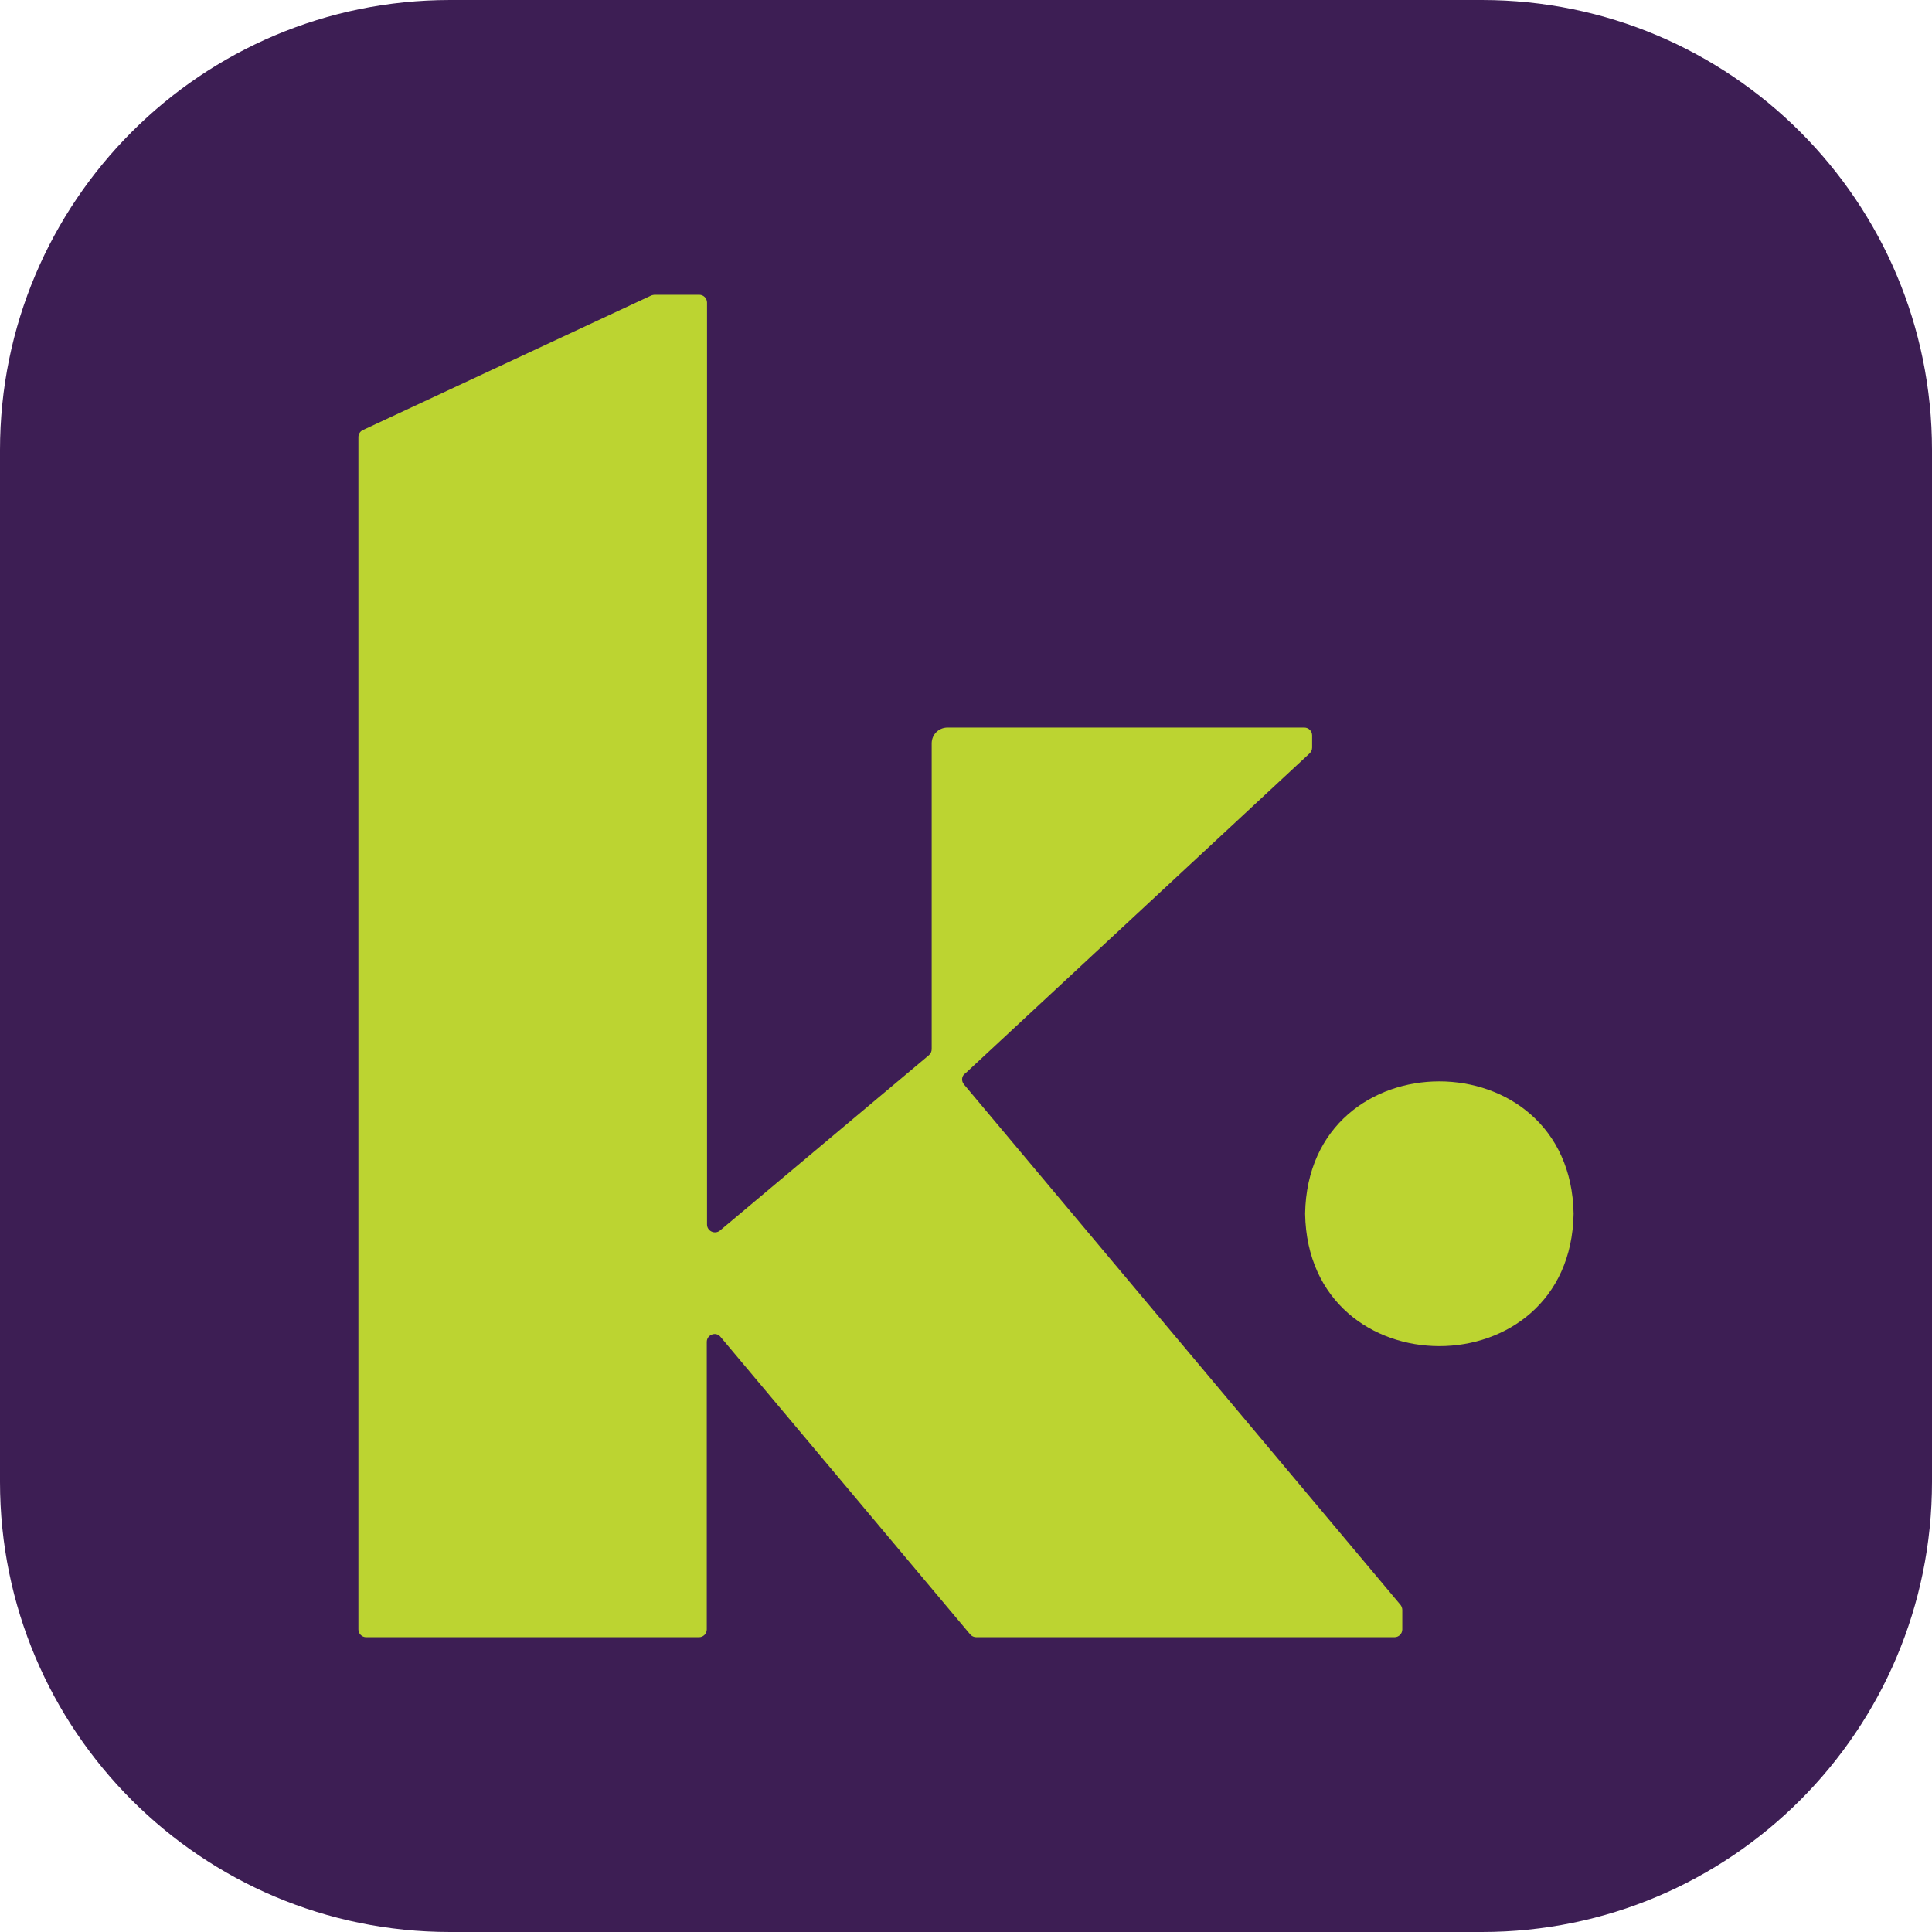
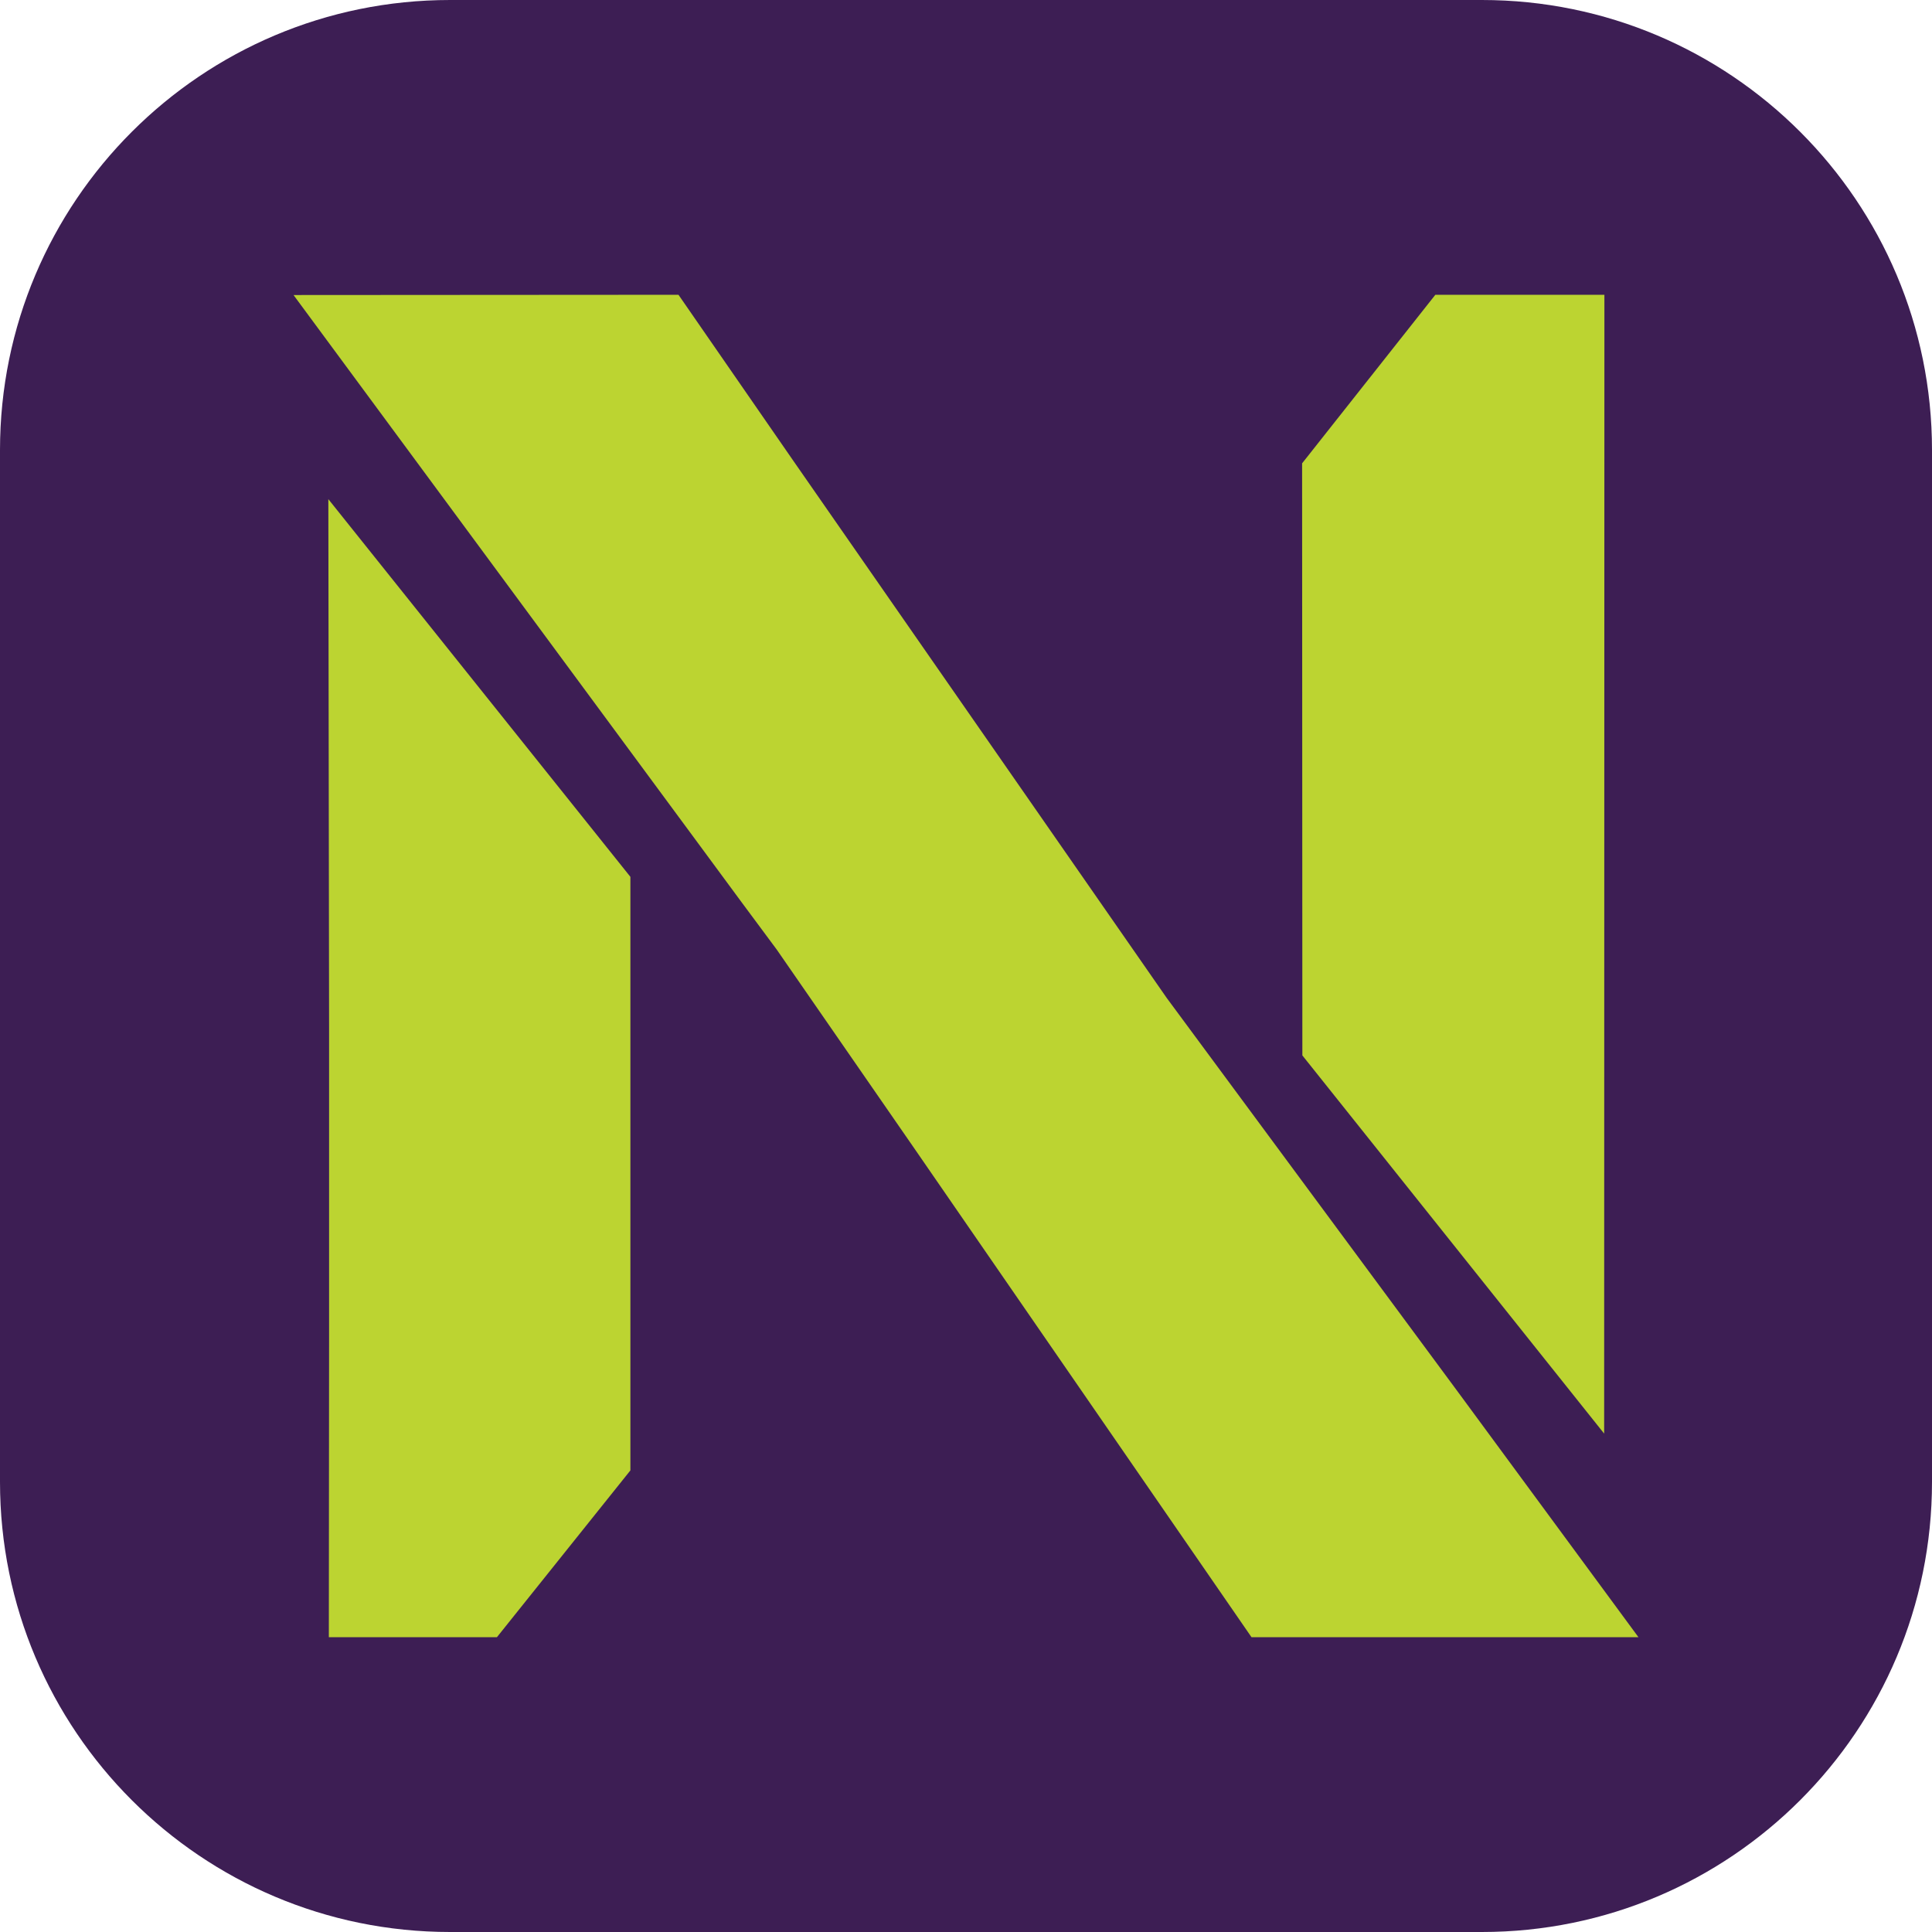
<svg xmlns="http://www.w3.org/2000/svg" id="Layer_1" data-name="Layer 1" viewBox="0 0 77.14 77.14">
-   <defs>
-     <style>
-       .cls-1 {
-         fill: #bcd431;
-       }
- 
-       .cls-2 {
-         fill: #3d1e54;
-       }
-     </style>
-   </defs>
-   <rect class="cls-2" width="77.14" height="77.14" rx="17.97" ry="17.97" />
+   <rect x="0" width="77.14" height="77.14" rx="17.97" ry="17.97" style="fill: #3d1e54;" />
  <g>
-     <path class="cls-1" d="M62.83,48.46c-.12,7.05-10.6,7.05-10.72,0,.12-7.05,10.6-7.04,10.72,0Z" />
-     <path class="cls-1" d="M38.53,42.87l13.76-12.79c.06-.06.1-.14.1-.23v-.49c0-.17-.14-.31-.31-.31h-14.25c-.35,0-.63.28-.63.63v12.21c0,.09-.04.18-.11.24l-8.34,7c-.2.17-.52.03-.52-.24V12.08c0-.17-.14-.31-.31-.31h-1.79s-.09.01-.13.03l-11.51,5.37c-.11.05-.18.16-.18.28v47.61c0,.17.14.31.31.31h13.29c.17,0,.31-.14.31-.31v-11.48c0-.29.37-.43.55-.2l9.97,11.88c.06.07.15.11.24.11h16.7c.17,0,.31-.14.31-.31v-.78c0-.07-.03-.15-.07-.2l-17.43-20.78c-.11-.13-.1-.32.03-.43Z" />
+     <polygon points="65.42 65.37 49.97 65.37 36.47 45.8 31.01 37.91 29.6 36.01 27.69 33.42 11.72 11.78 27.09 11.77 31.67 18.39 46.58 39.84 51.82 46.93 58.2 55.56 65.42 65.37" style="fill: #bcd431;" />
+     <polygon points="64.05 57.24 52 42.14 51.99 18.5 57.31 11.77 64.06 11.77 64.05 57.24" style="fill: #bcd431;" />
+     <polygon points="19.84 65.37 13.13 65.37 13.14 53.32 13.14 41.06 13.11 19.93 25.17 35.01 25.17 58.71 19.84 65.37" style="fill: #bcd431;" />
  </g>
</svg>
